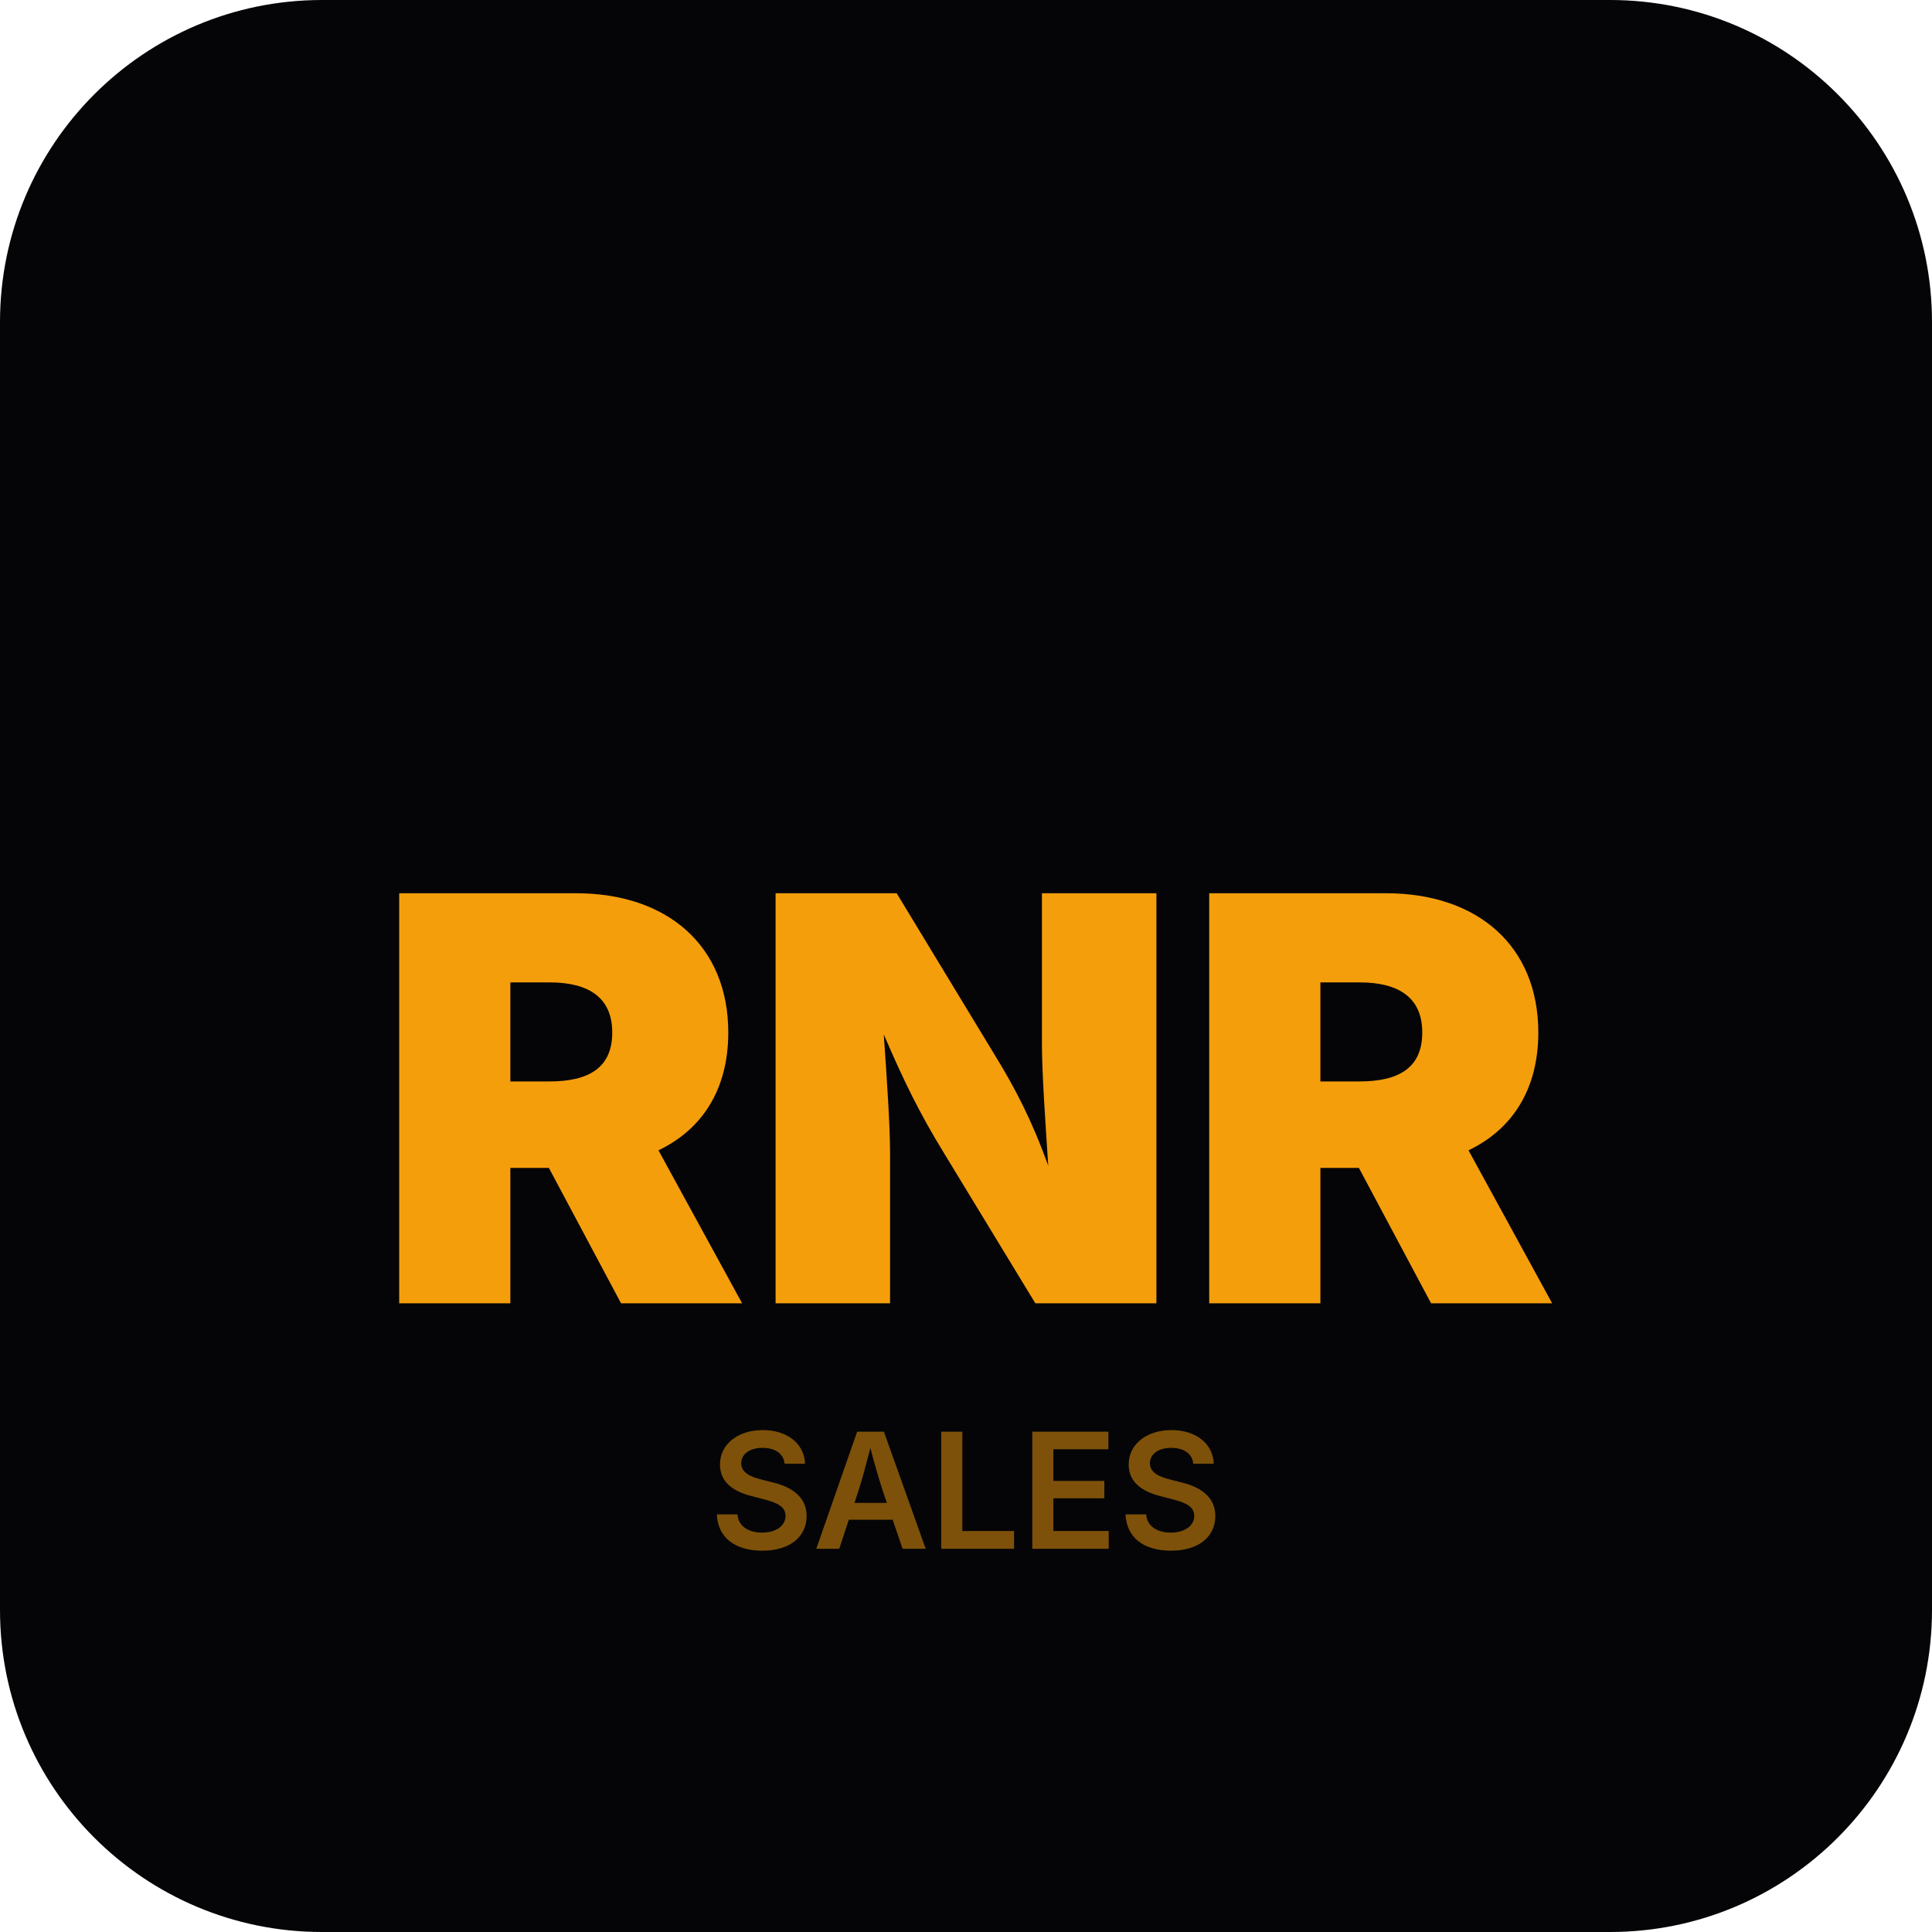
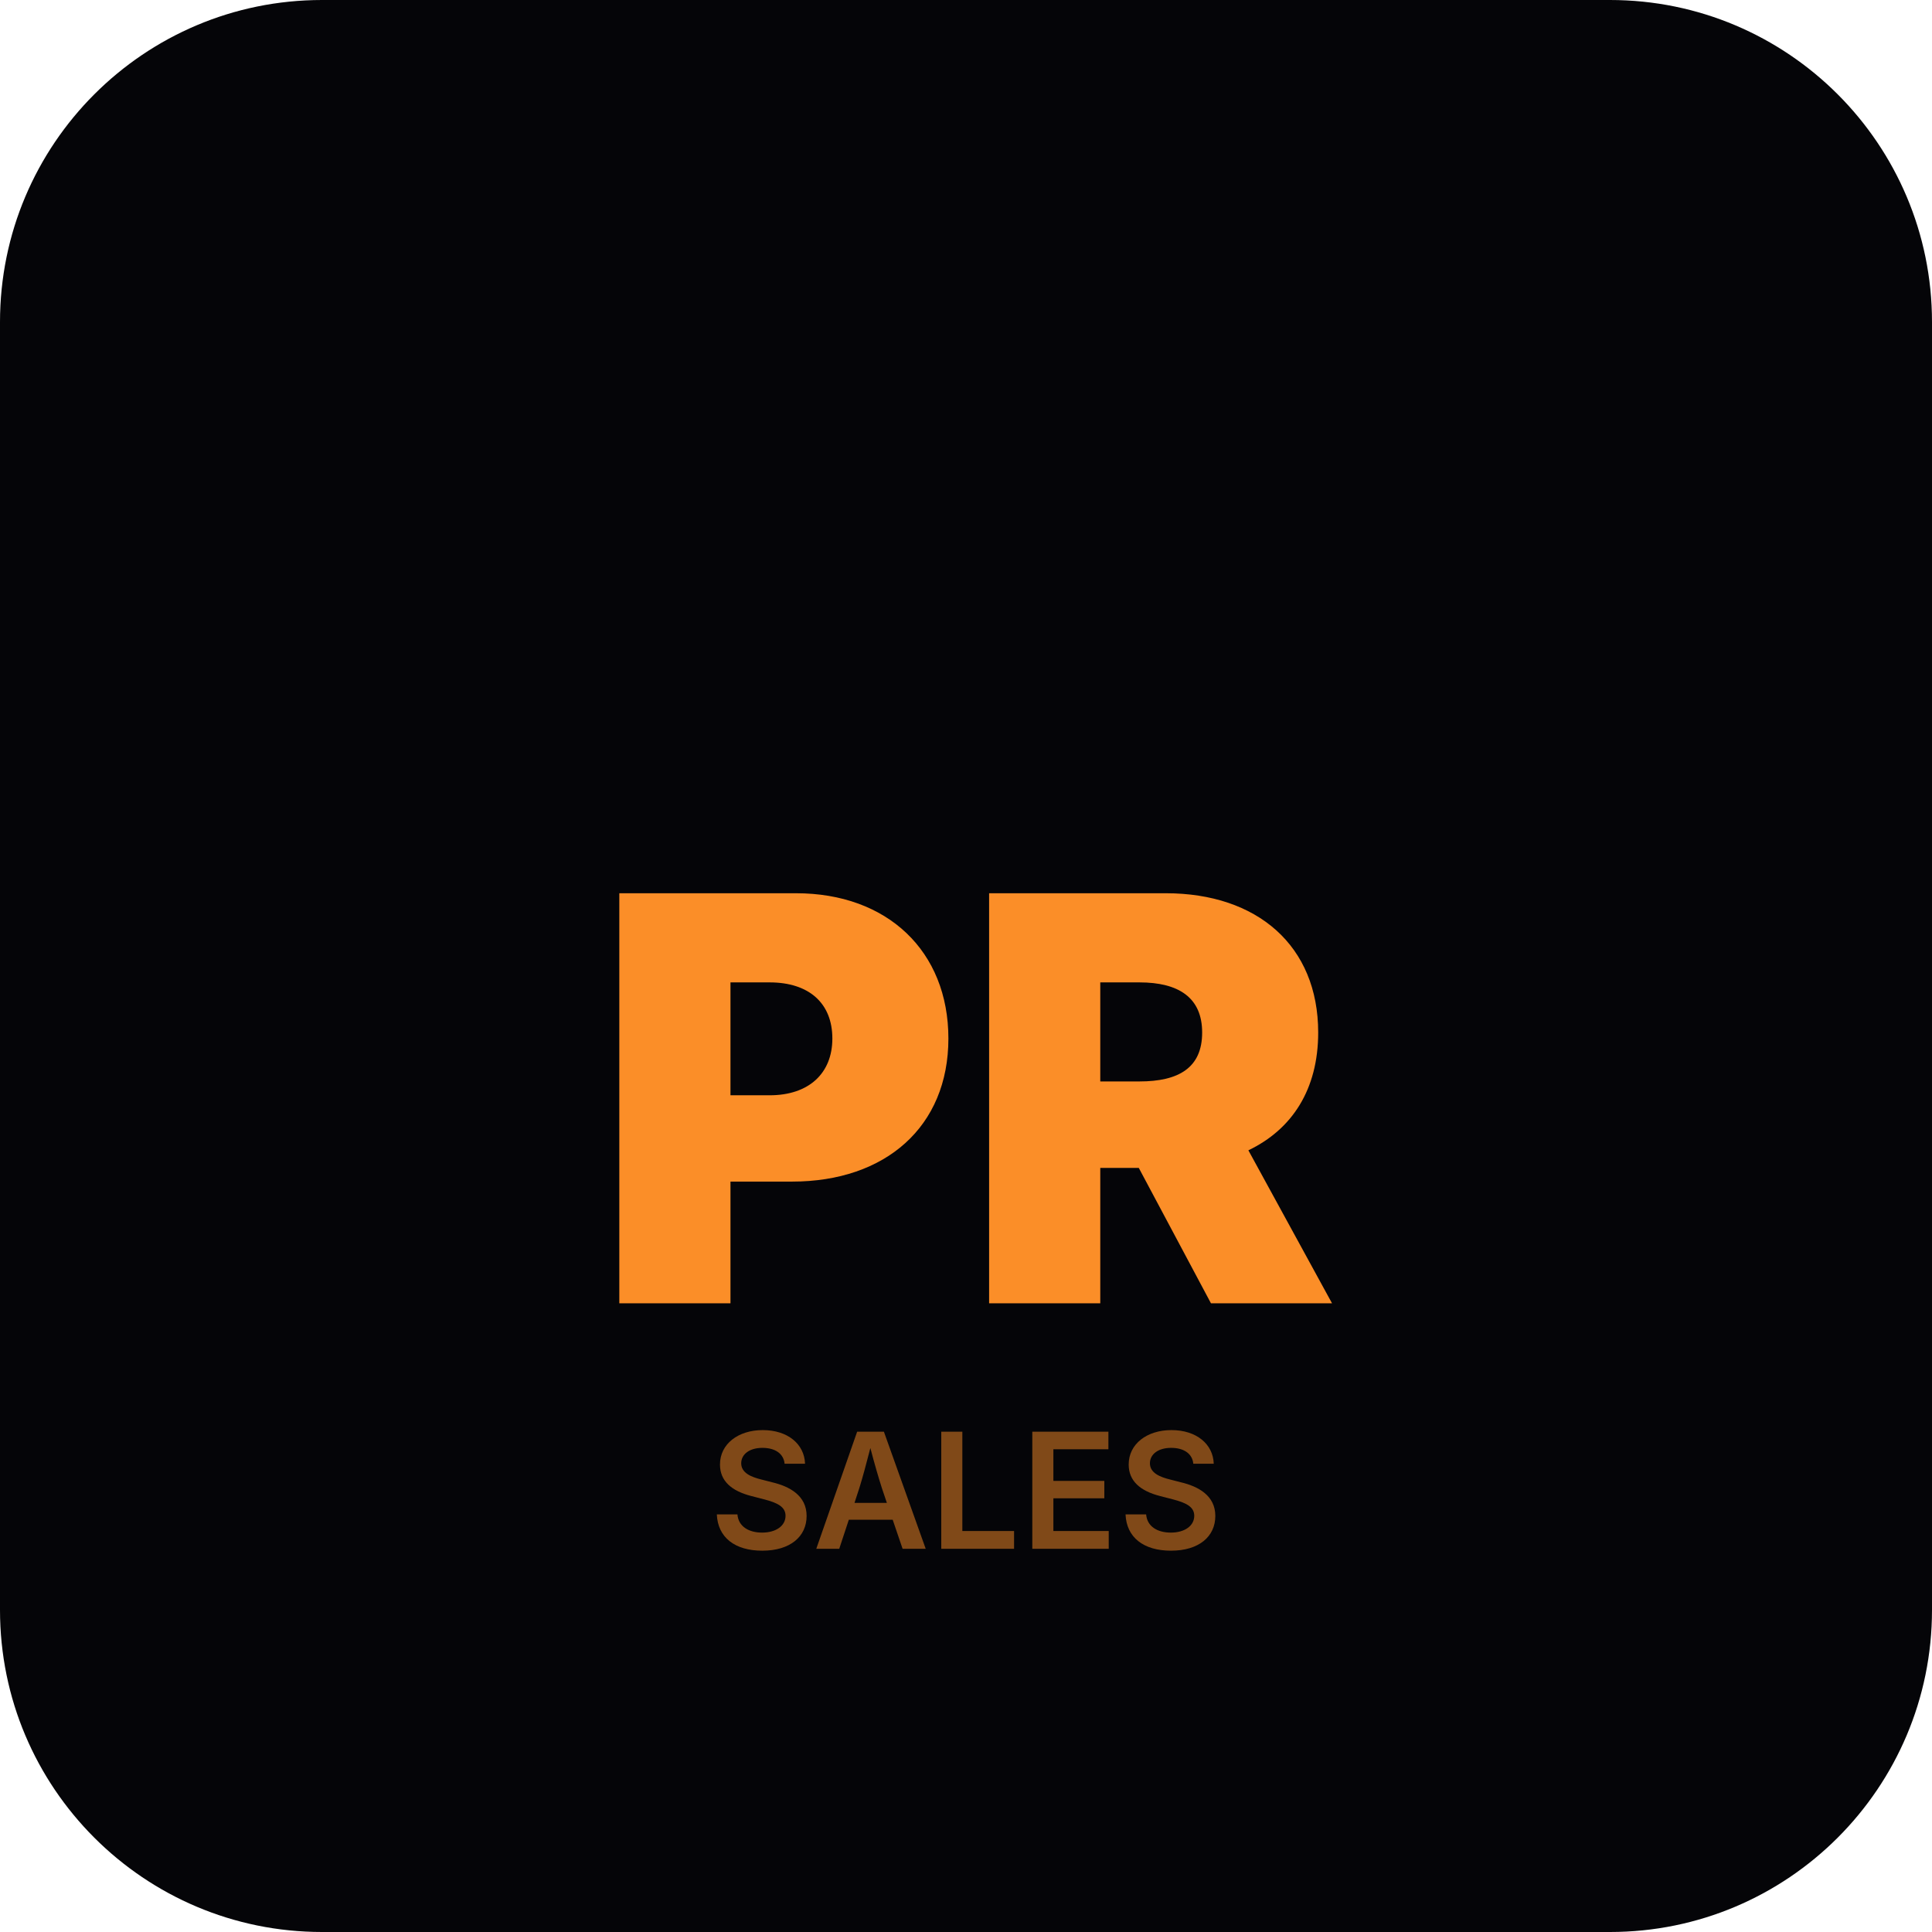
<svg xmlns="http://www.w3.org/2000/svg" width="192" height="192" viewBox="0 0 192 192">
  <rect width="192" height="192" rx="32" fill="#050508" />
-   <text x="96" y="108" font-family="system-ui, -apple-system, sans-serif" font-size="56" font-weight="900" fill="#f59e0b" text-anchor="middle" dominant-baseline="middle">RNR</text>
-   <text x="96" y="148" font-family="system-ui, -apple-system, sans-serif" font-size="16" font-weight="600" fill="#f59e0b80" text-anchor="middle" dominant-baseline="middle">SALES</text>
+   <text x="96" y="108" font-family="system-ui, -apple-system, sans-serif" font-size="56" font-weight="900" fill="#fb8e28" text-anchor="middle" dominant-baseline="middle">PR</text>
+   <text x="96" y="148" font-family="system-ui, -apple-system, sans-serif" font-size="16" font-weight="600" fill="#fb8e2880" text-anchor="middle" dominant-baseline="middle">SALES</text>
</svg>
